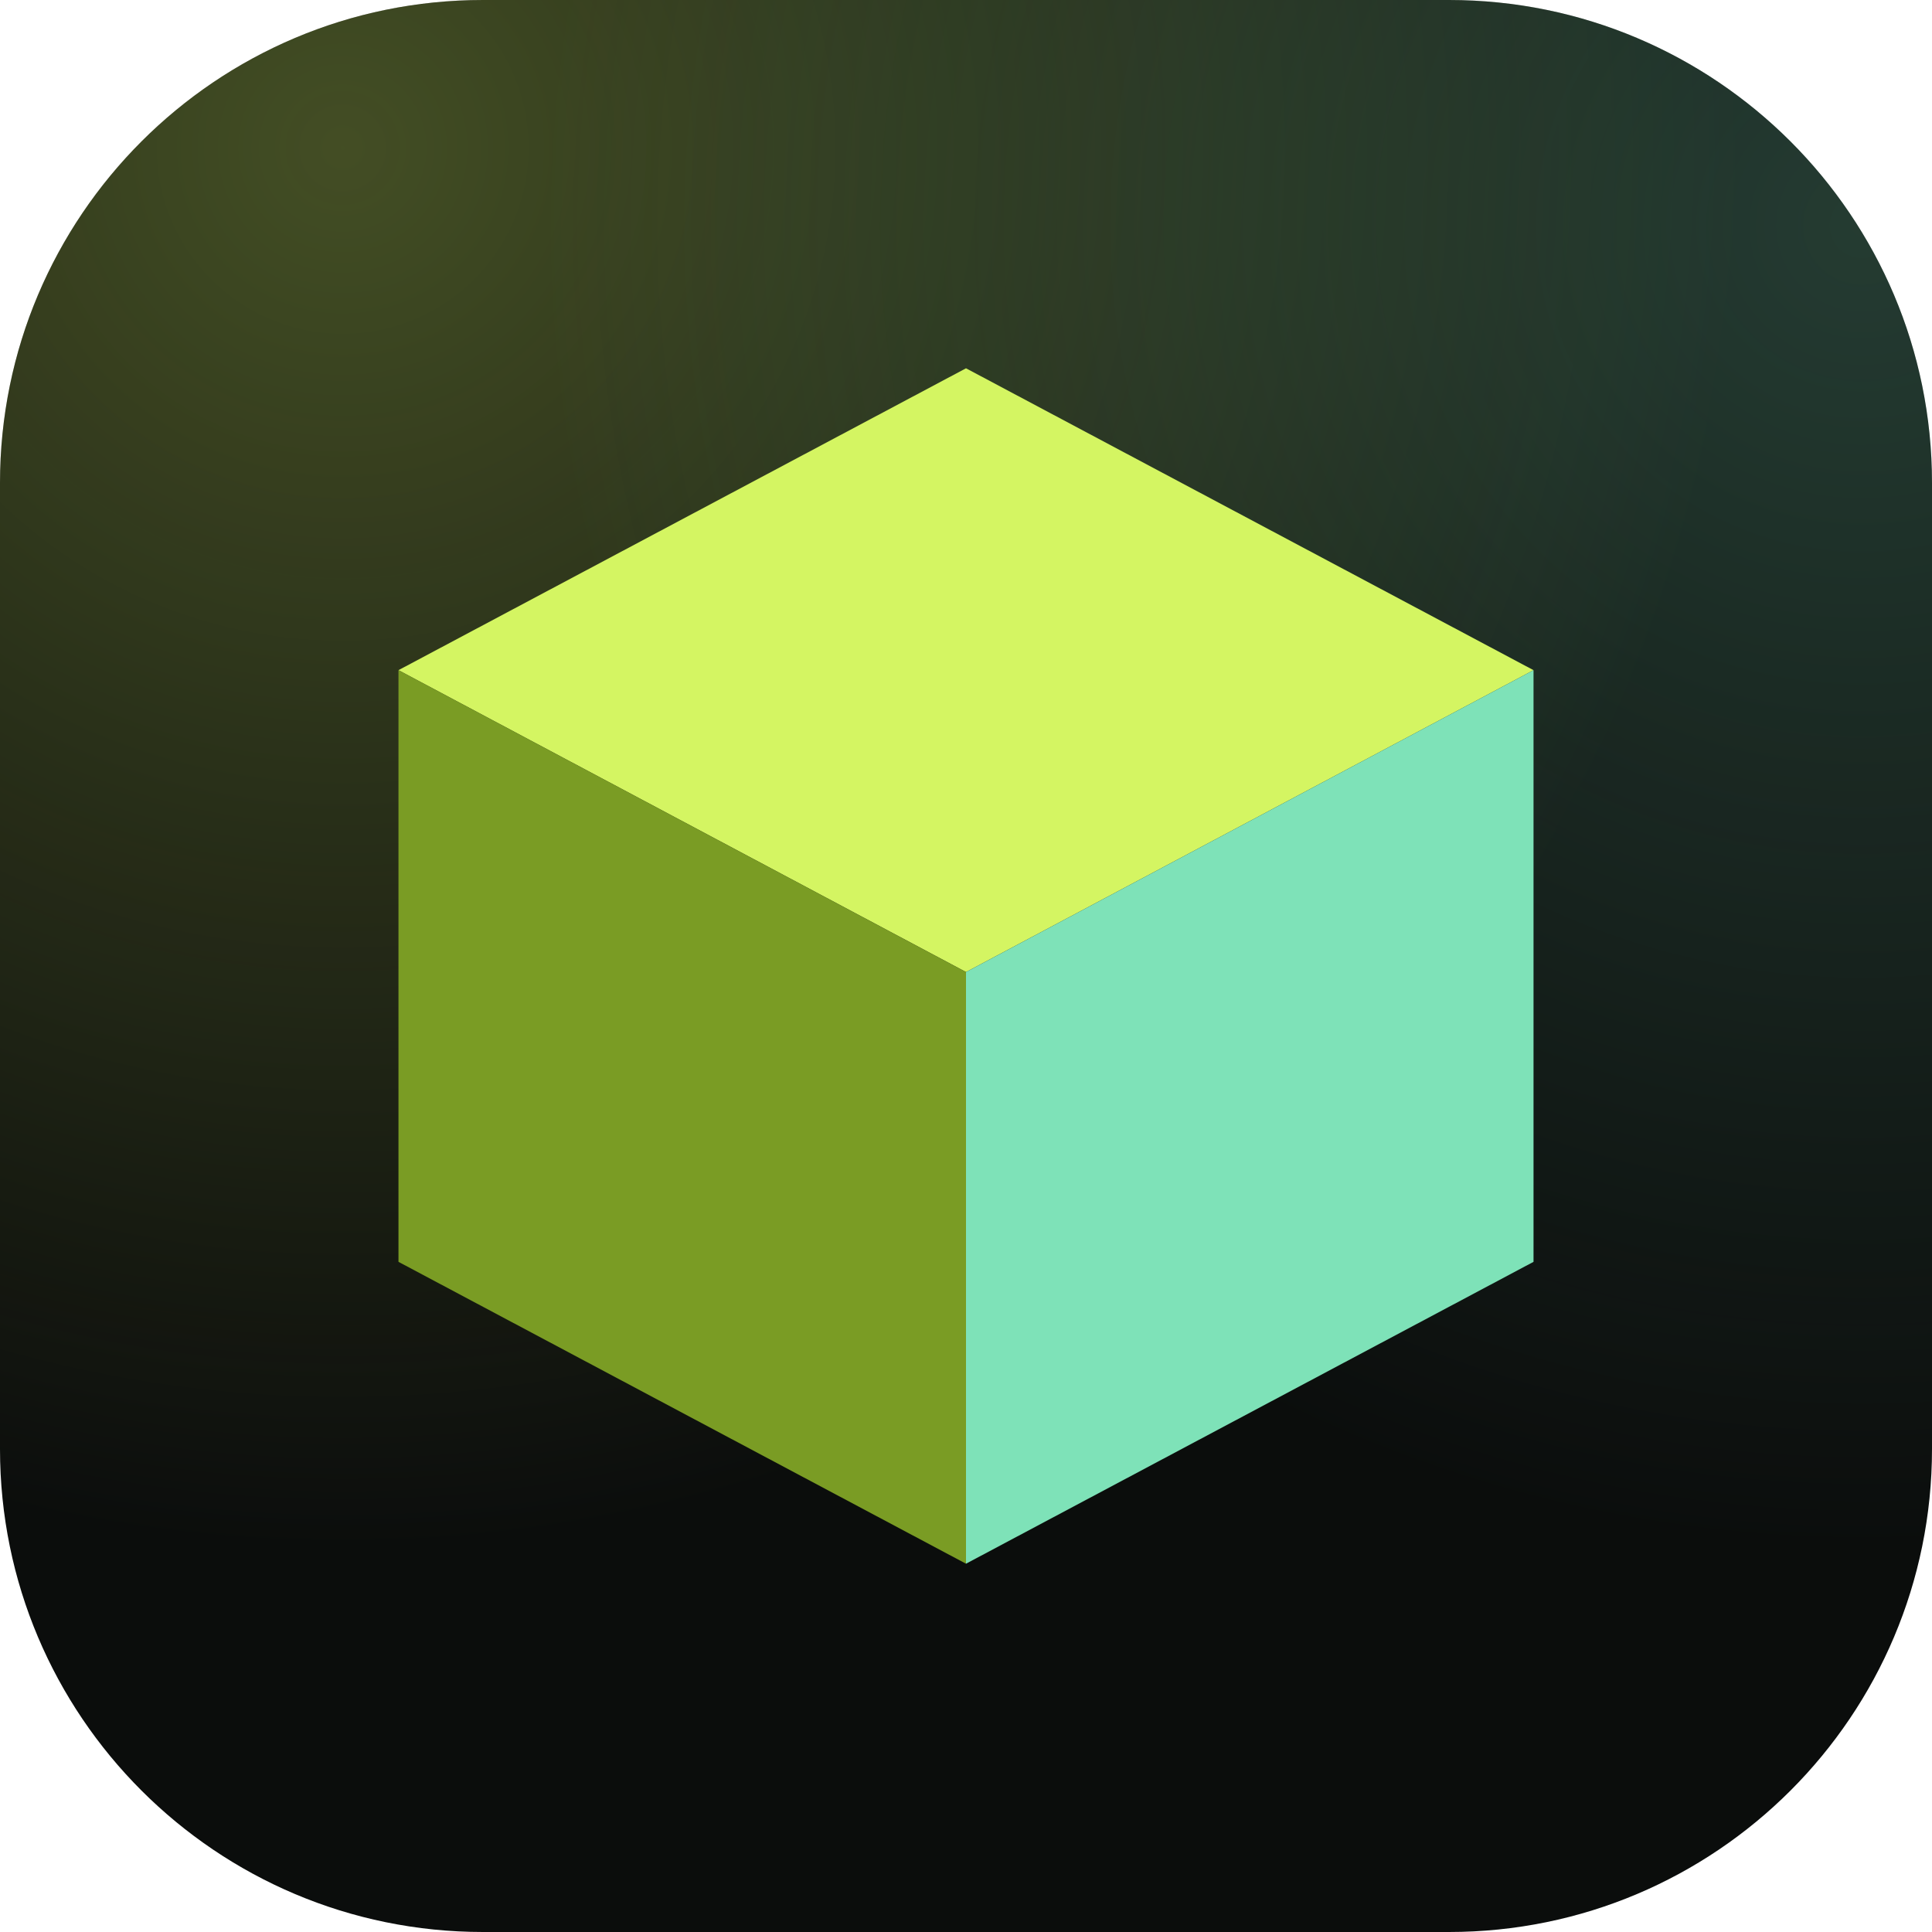
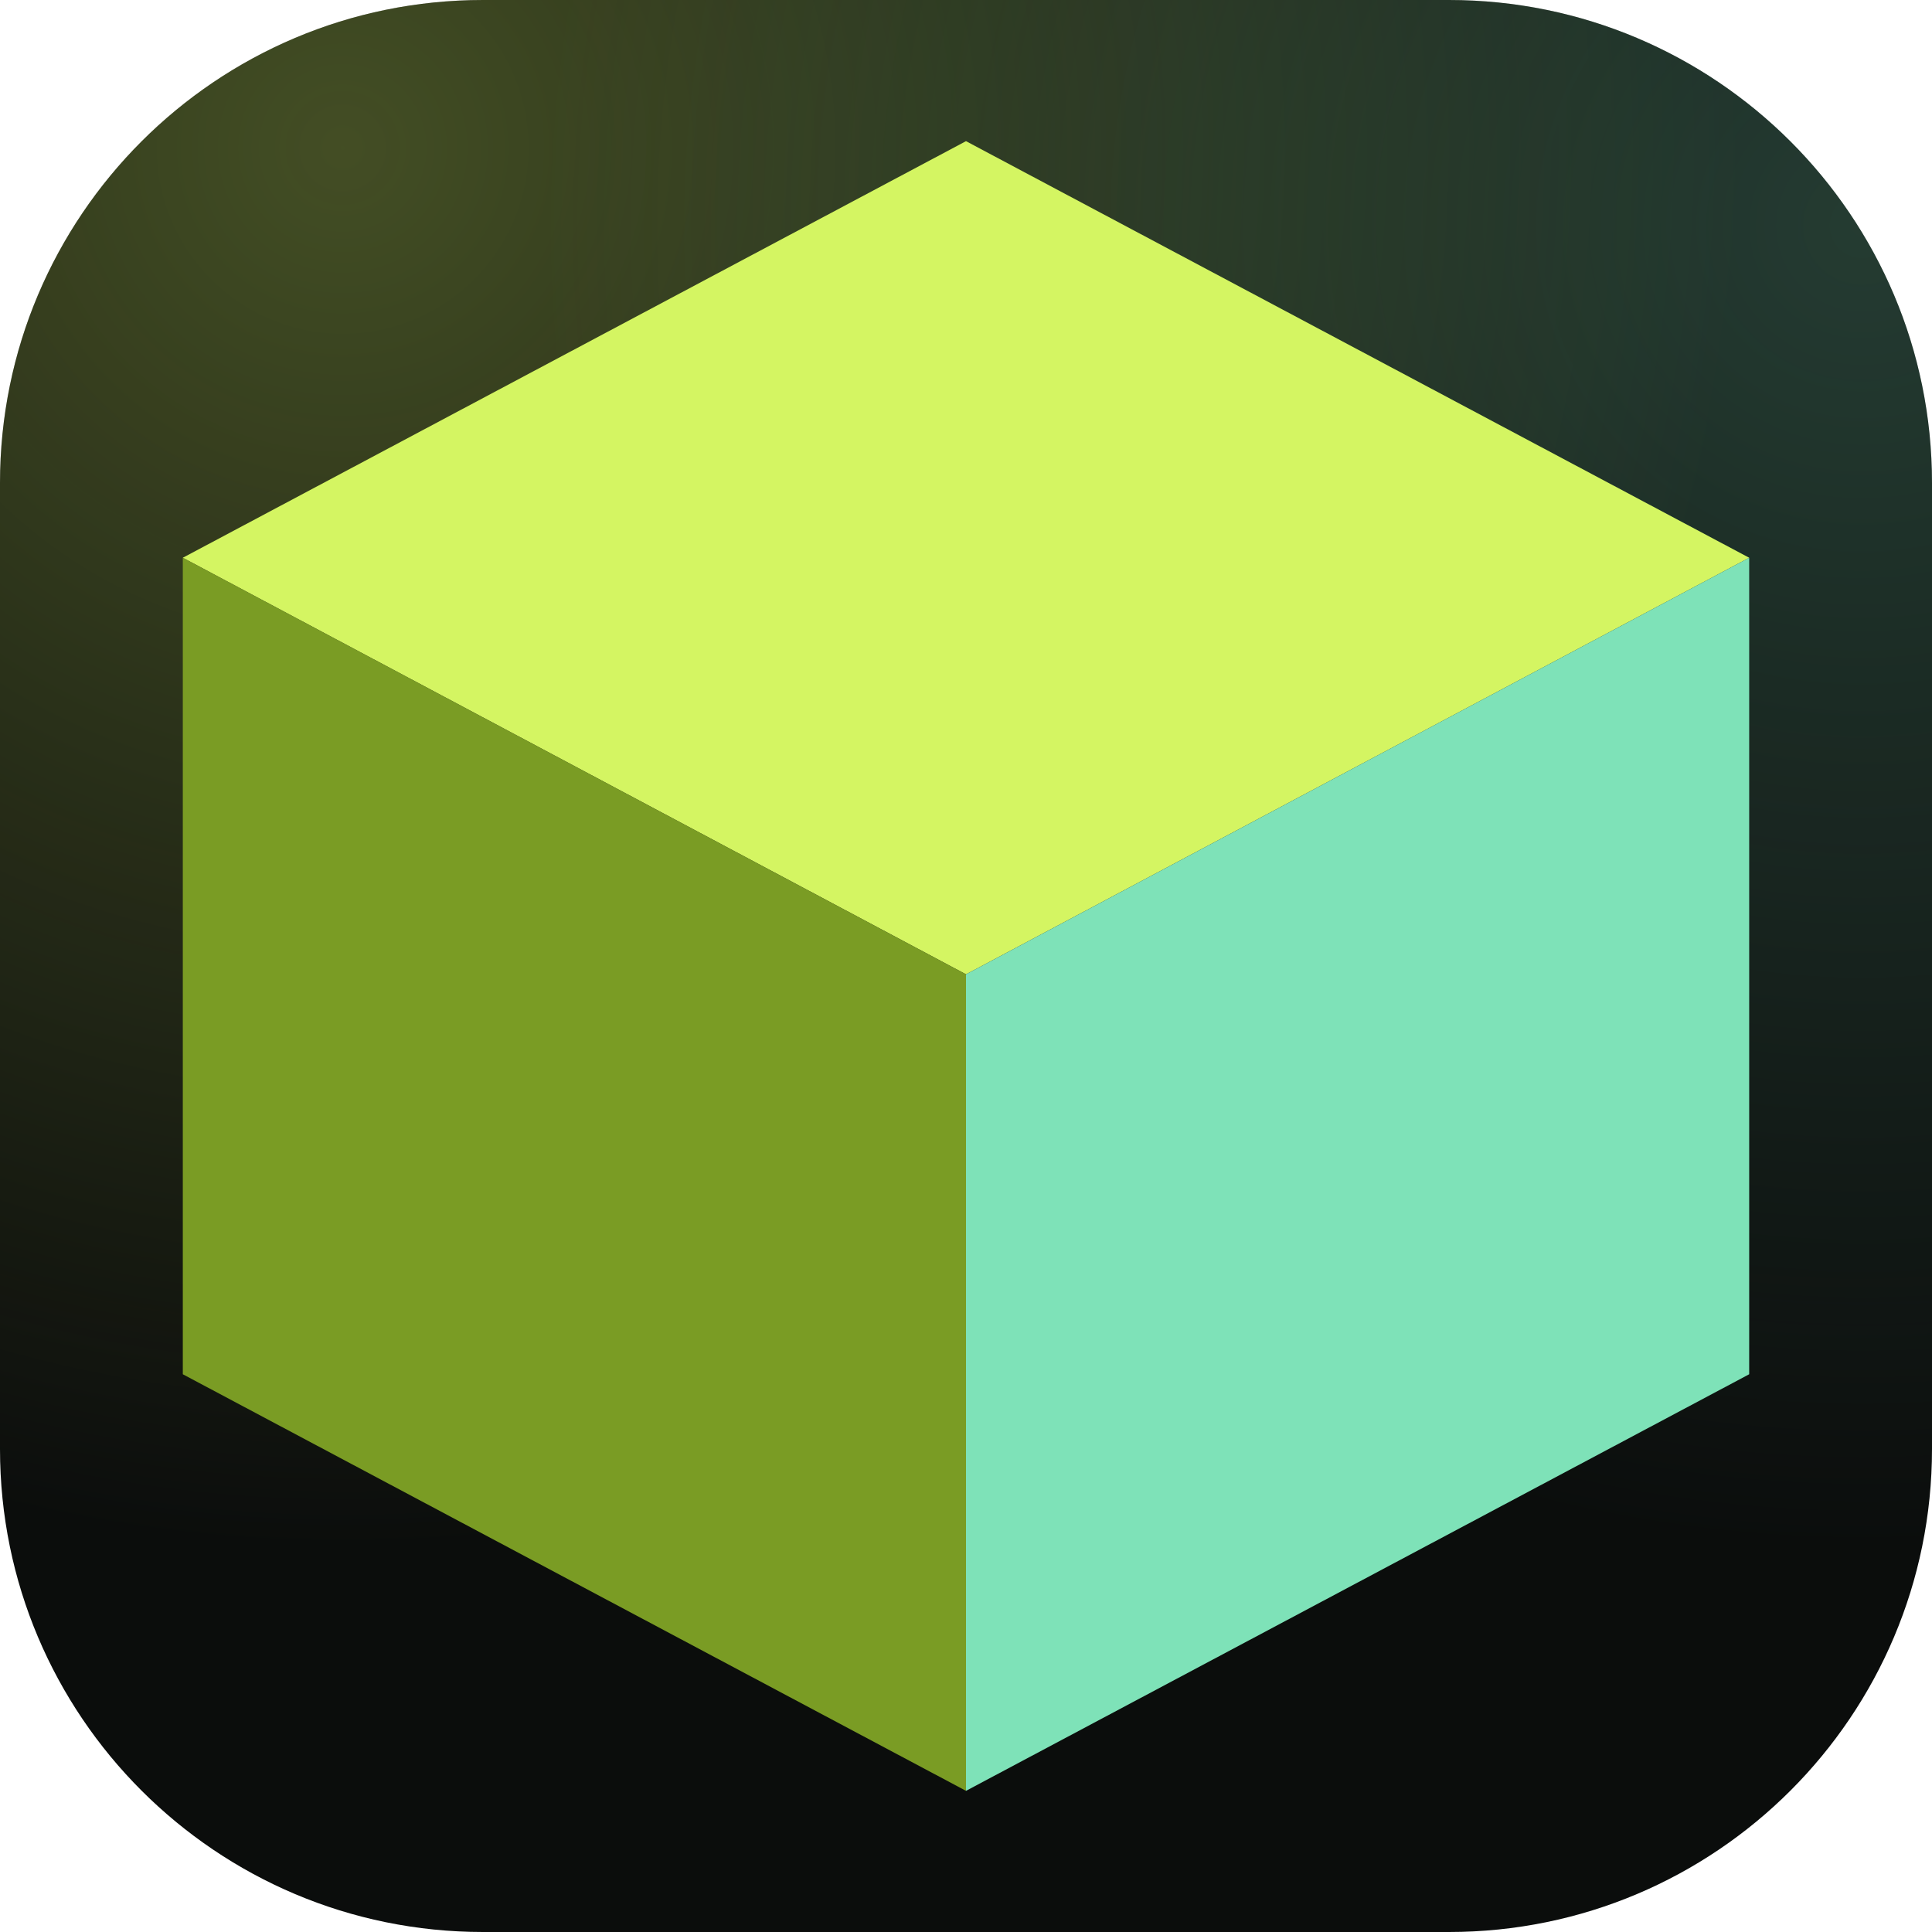
<svg xmlns="http://www.w3.org/2000/svg" viewBox="0 0 32 32" fill="none">
  <defs>
    <radialGradient id="glowLime" cx="18%" cy="8%" r="72%">
      <stop offset="0%" stop-color="#d4f562" stop-opacity=".28" />
      <stop offset="100%" stop-color="#d4f562" stop-opacity="0" />
    </radialGradient>
    <radialGradient id="glowMint" cx="96%" cy="12%" r="68%">
      <stop offset="0%" stop-color="#7ee2b8" stop-opacity=".22" />
      <stop offset="100%" stop-color="#7ee2b8" stop-opacity="0" />
    </radialGradient>
  </defs>
  <rect width="32" height="32" rx="8" fill="#0b0d0c" />
  <rect width="32" height="32" rx="8" fill="url(#glowLime)" />
  <rect width="32" height="32" rx="8" fill="url(#glowMint)" />
-   <path fill="#d4f562" d="M16 6.1 25.4 11.1 16 16.1 6.6 11.1Z" />
-   <path fill="#7a9c24" d="M6.6 11.1 16 16.1v9.8L6.6 20.9Z" />
-   <path fill="#7ee2b8" d="M25.4 11.1 16 16.1v9.8l9.4-5Z" />
+   <g transform="translate(16 16) scale(1.38) translate(-16 -16)">
+     <path fill="#d4f562" d="M16 6.1 25.4 11.1 16 16.1 6.6 11.1Z" />
+     <path fill="#7a9c24" d="M6.6 11.1 16 16.1v9.8L6.6 20.9Z" />
+     <path fill="#7ee2b8" d="M25.4 11.1 16 16.1v9.8l9.4-5Z" />
+   </g>
</svg>
